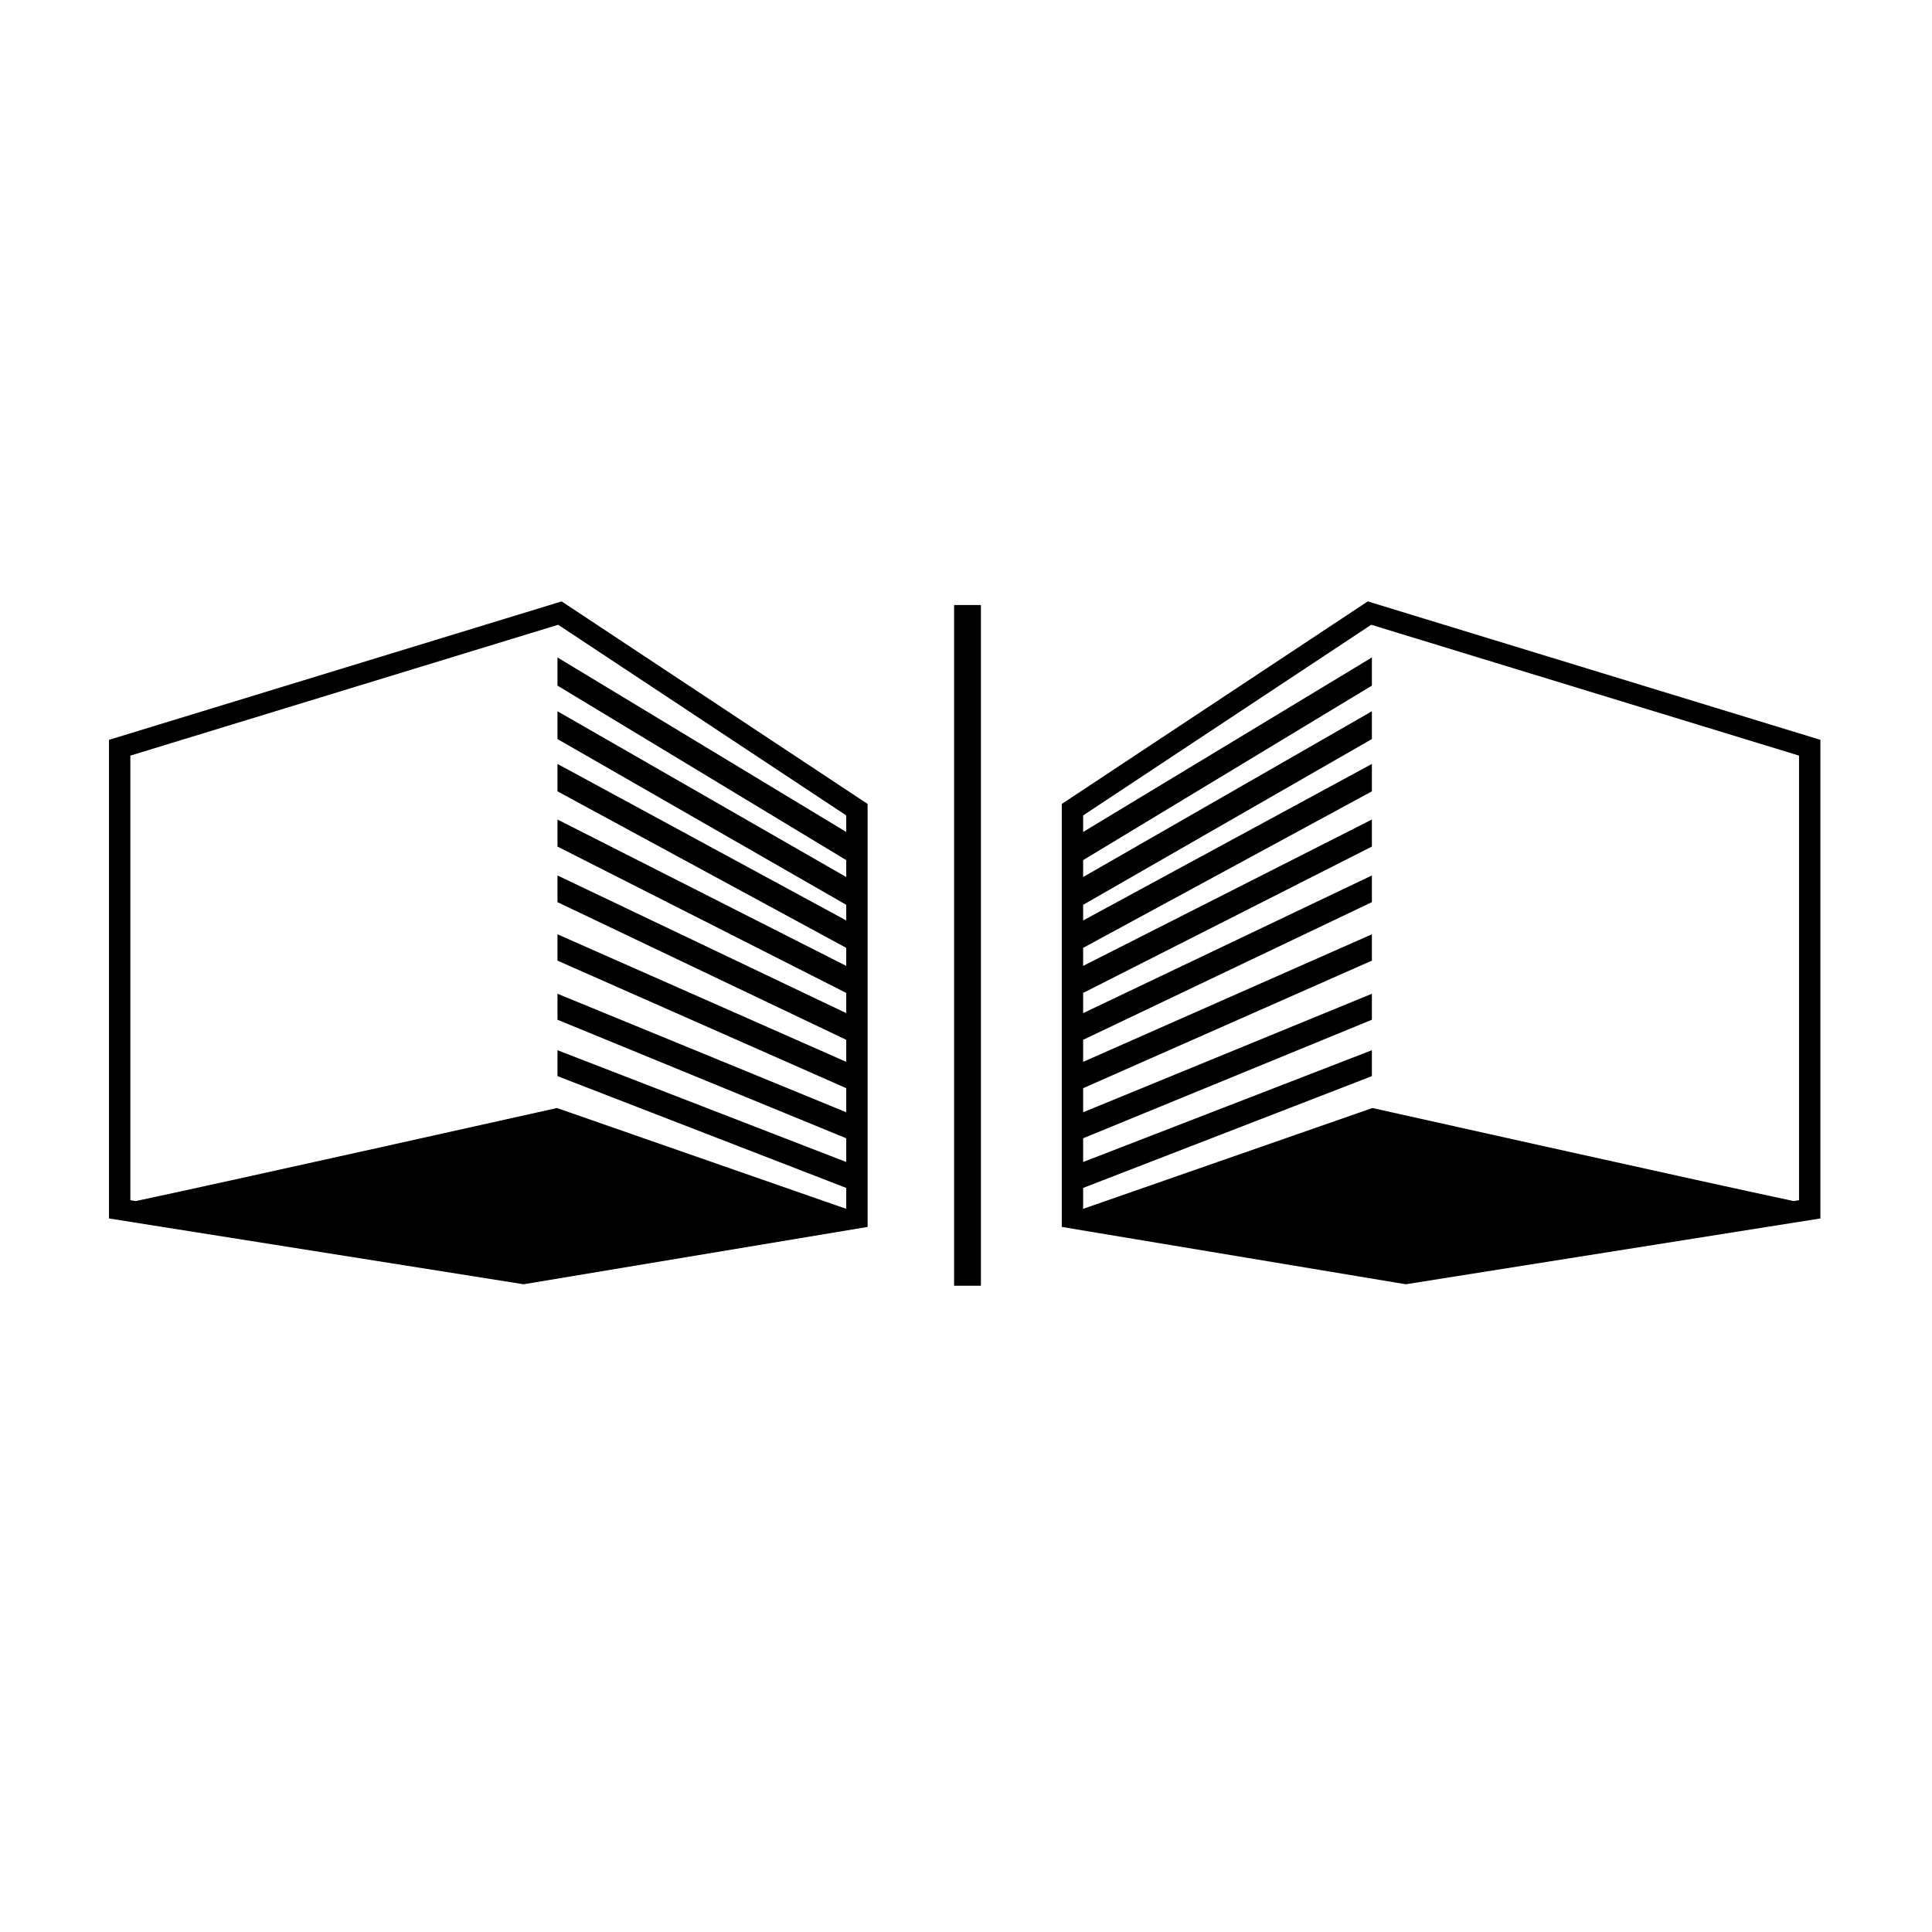
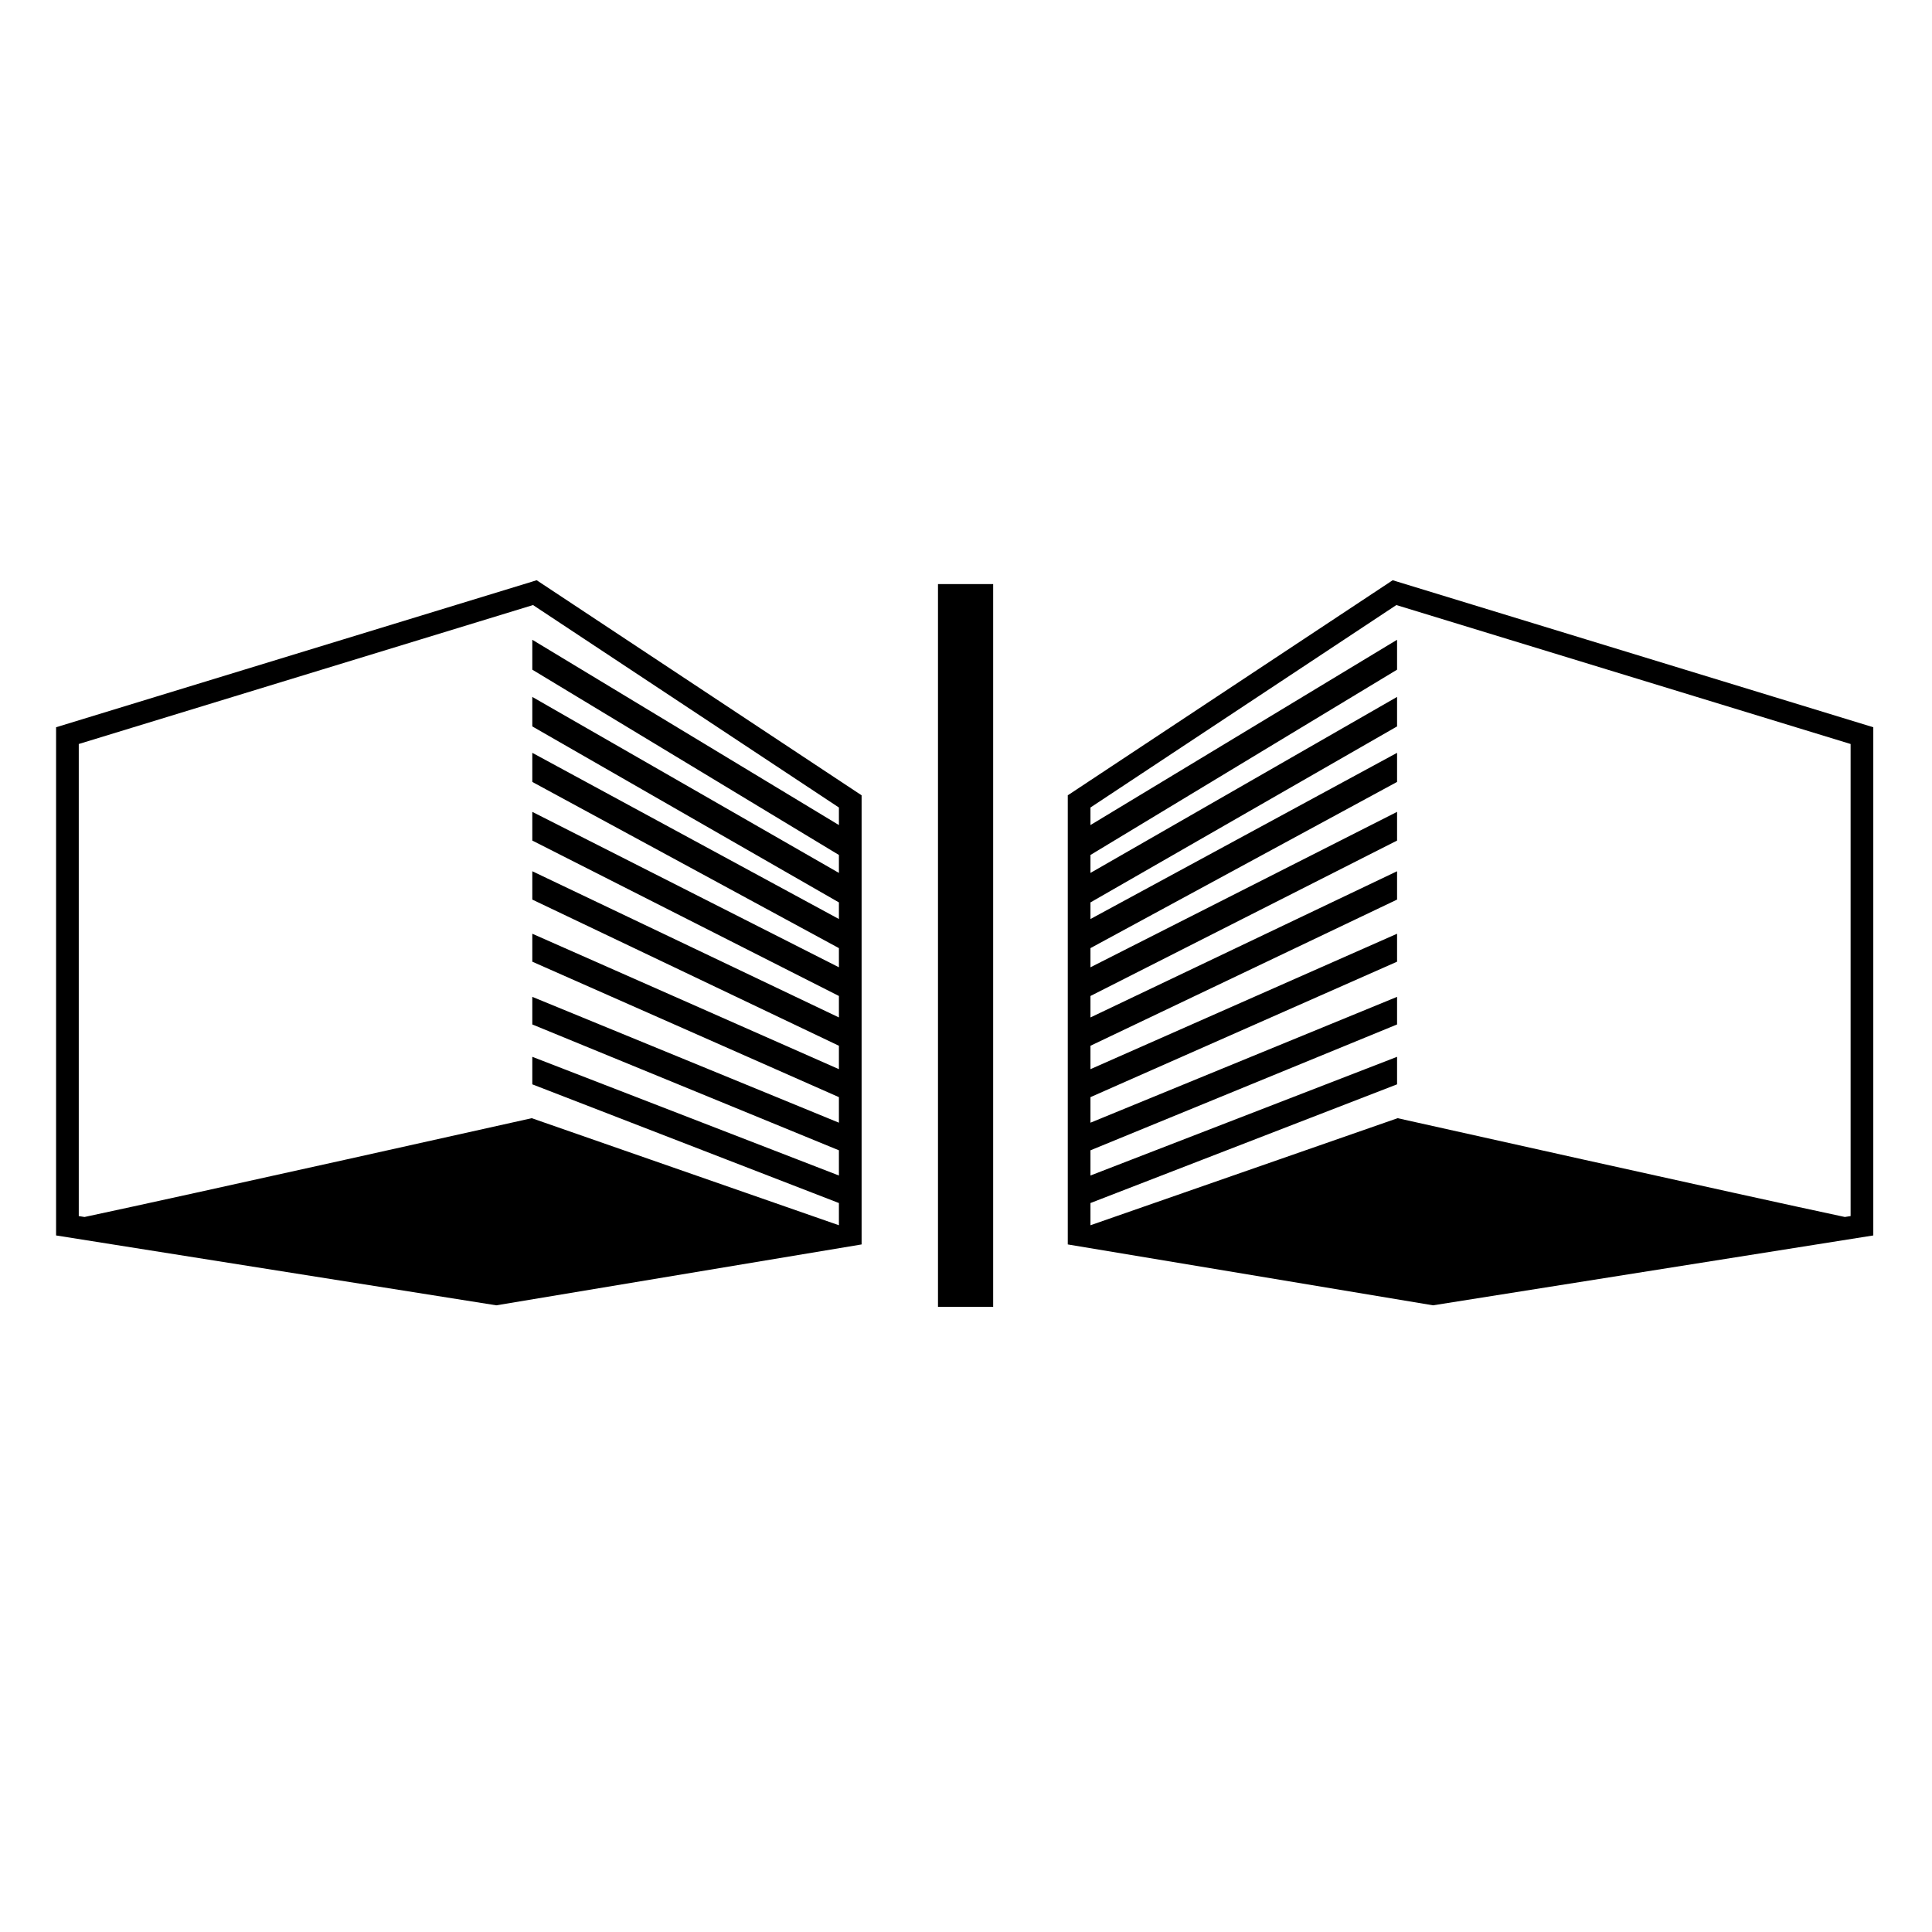
- <svg xmlns="http://www.w3.org/2000/svg" version="1.1" id="svg38008" viewBox="0 0 283.465 283.465" height="80mm" width="80mm">
+ <svg xmlns="http://www.w3.org/2000/svg" width="80mm" height="80mm" viewBox="0 0 283.465 283.465" id="svg38008" version="1.1">
  <defs id="defs38010" />
-   <g transform="translate(0,-768.8976)" id="layer1">
-     <g transform="matrix(1.644337,0,0,1.644337,-1658.026,752.5932)" id="g37625">
-       <g id="g37629" transform="translate(140.2942,-30.22913)">
-         <path id="path37631" transform="matrix(0.6081477,0,0,0.6081477,866.7054,40.14461)" d="m 84.576,88.236 -0.711,0.221 -65.695,20.094 0,70.221 60.832,9.656 50.473,-8.414 0,-62.059 -44.898,-29.719 z m -0.504,3.43 42.268,27.975 0,2.426 -42.367,-25.605 0,4.133 42.367,25.604 0,2.48 -42.367,-24.32 0,4.076 42.367,24.32 0,2.295 -42.367,-22.965 0,4.021 42.367,22.965 0,2.648 -42.367,-21.477 0,3.967 42.367,21.475 0,2.965 -42.367,-20.201 0,3.916 42.367,20.199 0,3.234 -42.367,-18.715 0,3.863 42.367,18.717 0,3.531 -42.367,-17.389 0,3.814 42.367,17.391 0,3.482 -42.367,-16.402 0,3.803 42.367,16.402 0,3.061 -0.018,0.002 -42.426,-14.787 c 0,0 -48.037,10.734 -61.797,13.652 l -0.795,-0.127 0,-65.23 62.768,-19.199 z" style="color:#000000;font-style:normal;font-variant:normal;font-weight:normal;font-stretch:normal;font-size:medium;line-height:normal;font-family:sans-serif;text-indent:0;text-align:start;text-decoration:none;text-decoration-line:none;text-decoration-style:solid;text-decoration-color:#000000;letter-spacing:normal;word-spacing:normal;text-transform:none;direction:ltr;block-progression:tb;writing-mode:lr-tb;baseline-shift:baseline;text-anchor:start;white-space:normal;clip-rule:nonzero;display:inline;overflow:visible;visibility:visible;opacity:1;isolation:auto;mix-blend-mode:normal;color-interpolation:sRGB;color-interpolation-filters:linearRGB;solid-color:#000000;solid-opacity:1;fill:#000000;fill-opacity:1;fill-rule:nonzero;stroke:none;stroke-width:1;stroke-linecap:butt;stroke-linejoin:miter;stroke-miterlimit:10;stroke-dasharray:none;stroke-dashoffset:0;stroke-opacity:1;color-rendering:auto;image-rendering:auto;shape-rendering:auto;text-rendering:auto;enable-background:accumulate" />
+   <g id="layer1" transform="matrix(1.061825,0,0,1.061825,-8.750732,-824.9938)">
+     <g id="g37625" transform="matrix(1.644337,0,0,1.644337,-1658.026,752.5932)">
+       <g transform="translate(140.2942,-30.22913)" id="g37629">
+         <path style="color:#000000;font-style:normal;font-variant:normal;font-weight:normal;font-stretch:normal;font-size:medium;line-height:normal;font-family:sans-serif;text-indent:0;text-align:start;text-decoration:none;text-decoration-line:none;text-decoration-style:solid;text-decoration-color:#000000;letter-spacing:normal;word-spacing:normal;text-transform:none;direction:ltr;block-progression:tb;writing-mode:lr-tb;baseline-shift:baseline;text-anchor:start;white-space:normal;clip-rule:nonzero;display:inline;overflow:visible;visibility:visible;opacity:1;isolation:auto;mix-blend-mode:normal;color-interpolation:sRGB;color-interpolation-filters:linearRGB;solid-color:#000000;solid-opacity:1;fill:#000000;fill-opacity:1;fill-rule:nonzero;stroke:none;stroke-width:1;stroke-linecap:butt;stroke-linejoin:miter;stroke-miterlimit:10;stroke-dasharray:none;stroke-dashoffset:0;stroke-opacity:1;color-rendering:auto;image-rendering:auto;shape-rendering:auto;text-rendering:auto;enable-background:accumulate" d="m 84.576,88.236 -0.711,0.221 -65.695,20.094 0,70.221 60.832,9.656 50.473,-8.414 0,-62.059 -44.898,-29.719 z m -0.504,3.43 42.268,27.975 0,2.426 -42.367,-25.605 0,4.133 42.367,25.604 0,2.48 -42.367,-24.32 0,4.076 42.367,24.32 0,2.295 -42.367,-22.965 0,4.021 42.367,22.965 0,2.648 -42.367,-21.477 0,3.967 42.367,21.475 0,2.965 -42.367,-20.201 0,3.916 42.367,20.199 0,3.234 -42.367,-18.715 0,3.863 42.367,18.717 0,3.531 -42.367,-17.389 0,3.814 42.367,17.391 0,3.482 -42.367,-16.402 0,3.803 42.367,16.402 0,3.061 -0.018,0.002 -42.426,-14.787 c 0,0 -48.037,10.734 -61.797,13.652 l -0.795,-0.127 0,-65.23 62.768,-19.199 z" transform="matrix(0.6081477,0,0,0.6081477,866.7054,40.14461)" id="path37631" />
      </g>
    </g>
-     <g id="g37653" transform="matrix(-1.644337,0,0,1.644337,1941.106,752.5932)">
-       <g transform="translate(140.2942,-30.22913)" id="g37657">
-         <path id="path37659" transform="matrix(-0.6081477,0,0,0.6081477,1041.51,40.14461)" d="m 202.861,88.236 -44.898,29.719 0,62.059 50.473,8.414 60.832,-9.656 0,-70.221 -65.695,-20.094 -0.711,-0.221 z m 0.504,3.43 62.768,19.199 0,65.23 -0.795,0.127 c -13.76,-2.918 -61.797,-13.652 -61.797,-13.652 l -42.426,14.787 -0.018,-0.002 0,-3.061 42.367,-16.402 0,-3.803 -42.367,16.402 0,-3.482 42.367,-17.391 0,-3.814 -42.367,17.389 0,-3.531 42.367,-18.717 0,-3.863 -42.367,18.715 0,-3.234 42.367,-20.199 0,-3.916 -42.367,20.201 0,-2.965 42.367,-21.475 0,-3.967 -42.367,21.477 0,-2.648 42.367,-22.965 0,-4.021 -42.367,22.965 0,-2.295 42.367,-24.32 0,-4.076 -42.367,24.32 0,-2.48 42.367,-25.604 0,-4.133 -42.367,25.605 0,-2.426 42.268,-27.975 z" style="color:#000000;font-style:normal;font-variant:normal;font-weight:normal;font-stretch:normal;font-size:medium;line-height:normal;font-family:sans-serif;text-indent:0;text-align:start;text-decoration:none;text-decoration-line:none;text-decoration-style:solid;text-decoration-color:#000000;letter-spacing:normal;word-spacing:normal;text-transform:none;direction:ltr;block-progression:tb;writing-mode:lr-tb;baseline-shift:baseline;text-anchor:start;white-space:normal;clip-rule:nonzero;display:inline;overflow:visible;visibility:visible;opacity:1;isolation:auto;mix-blend-mode:normal;color-interpolation:sRGB;color-interpolation-filters:linearRGB;solid-color:#000000;solid-opacity:1;fill:#000000;fill-opacity:1;fill-rule:nonzero;stroke:none;stroke-width:1;stroke-linecap:butt;stroke-linejoin:miter;stroke-miterlimit:10;stroke-dasharray:none;stroke-dashoffset:0;stroke-opacity:1;color-rendering:auto;image-rendering:auto;shape-rendering:auto;text-rendering:auto;enable-background:accumulate" />
+     <g transform="matrix(-1.644337,0,0,1.644337,1941.106,752.5932)" id="g37653">
+       <g id="g37657" transform="translate(140.2942,-30.22913)">
+         <path style="color:#000000;font-style:normal;font-variant:normal;font-weight:normal;font-stretch:normal;font-size:medium;line-height:normal;font-family:sans-serif;text-indent:0;text-align:start;text-decoration:none;text-decoration-line:none;text-decoration-style:solid;text-decoration-color:#000000;letter-spacing:normal;word-spacing:normal;text-transform:none;direction:ltr;block-progression:tb;writing-mode:lr-tb;baseline-shift:baseline;text-anchor:start;white-space:normal;clip-rule:nonzero;display:inline;overflow:visible;visibility:visible;opacity:1;isolation:auto;mix-blend-mode:normal;color-interpolation:sRGB;color-interpolation-filters:linearRGB;solid-color:#000000;solid-opacity:1;fill:#000000;fill-opacity:1;fill-rule:nonzero;stroke:none;stroke-width:1;stroke-linecap:butt;stroke-linejoin:miter;stroke-miterlimit:10;stroke-dasharray:none;stroke-dashoffset:0;stroke-opacity:1;color-rendering:auto;image-rendering:auto;shape-rendering:auto;text-rendering:auto;enable-background:accumulate" d="m 202.861,88.236 -44.898,29.719 0,62.059 50.473,8.414 60.832,-9.656 0,-70.221 -65.695,-20.094 -0.711,-0.221 z m 0.504,3.43 62.768,19.199 0,65.23 -0.795,0.127 c -13.76,-2.918 -61.797,-13.652 -61.797,-13.652 l -42.426,14.787 -0.018,-0.002 0,-3.061 42.367,-16.402 0,-3.803 -42.367,16.402 0,-3.482 42.367,-17.391 0,-3.814 -42.367,17.389 0,-3.531 42.367,-18.717 0,-3.863 -42.367,18.715 0,-3.234 42.367,-20.199 0,-3.916 -42.367,20.201 0,-2.965 42.367,-21.475 0,-3.967 -42.367,21.477 0,-2.648 42.367,-22.965 0,-4.021 -42.367,22.965 0,-2.295 42.367,-24.32 0,-4.076 -42.367,24.32 0,-2.48 42.367,-25.604 0,-4.133 -42.367,25.605 0,-2.426 42.268,-27.975 z" transform="matrix(-0.6081477,0,0,0.6081477,1041.51,40.14461)" id="path37659" />
      </g>
    </g>
-     <path id="path37679" d="m 139.985,857.666 0,99.875 3.938,0 0,-99.875 -3.938,0 z" style="color:#000000;font-style:normal;font-variant:normal;font-weight:normal;font-stretch:normal;font-size:medium;line-height:normal;font-family:sans-serif;text-indent:0;text-align:start;text-decoration:none;text-decoration-line:none;text-decoration-style:solid;text-decoration-color:#000000;letter-spacing:normal;word-spacing:normal;text-transform:none;direction:ltr;block-progression:tb;writing-mode:lr-tb;baseline-shift:baseline;text-anchor:start;white-space:normal;clip-rule:nonzero;display:inline;overflow:visible;visibility:visible;opacity:1;isolation:auto;mix-blend-mode:normal;color-interpolation:sRGB;color-interpolation-filters:linearRGB;solid-color:#000000;solid-opacity:1;fill:#000000;fill-opacity:1;fill-rule:nonzero;stroke:none;stroke-width:3.936;stroke-linecap:butt;stroke-linejoin:miter;stroke-miterlimit:10;stroke-dasharray:none;stroke-dashoffset:825.364;stroke-opacity:1;color-rendering:auto;image-rendering:auto;shape-rendering:auto;text-rendering:auto;enable-background:accumulate" />
+     <path style="color:#000000;font-style:normal;font-variant:normal;font-weight:normal;font-stretch:normal;font-size:medium;line-height:normal;font-family:sans-serif;text-indent:0;text-align:start;text-decoration:none;text-decoration-line:none;text-decoration-style:solid;text-decoration-color:#000000;letter-spacing:normal;word-spacing:normal;text-transform:none;direction:ltr;block-progression:tb;writing-mode:lr-tb;baseline-shift:baseline;text-anchor:start;white-space:normal;clip-rule:nonzero;display:inline;overflow:visible;visibility:visible;opacity:1;isolation:auto;mix-blend-mode:normal;color-interpolation:sRGB;color-interpolation-filters:linearRGB;solid-color:#000000;solid-opacity:1;fill:#000000;fill-opacity:1;fill-rule:nonzero;stroke:none;stroke-width:3.936;stroke-linecap:butt;stroke-linejoin:miter;stroke-miterlimit:10;stroke-dasharray:none;stroke-dashoffset:825.364;stroke-opacity:1;color-rendering:auto;image-rendering:auto;shape-rendering:auto;text-rendering:auto;enable-background:accumulate" d="m 137.851,857.666 0,99.875 7.624,0 0,-99.875 -7.624,0 z" id="path37679" />
  </g>
</svg>
